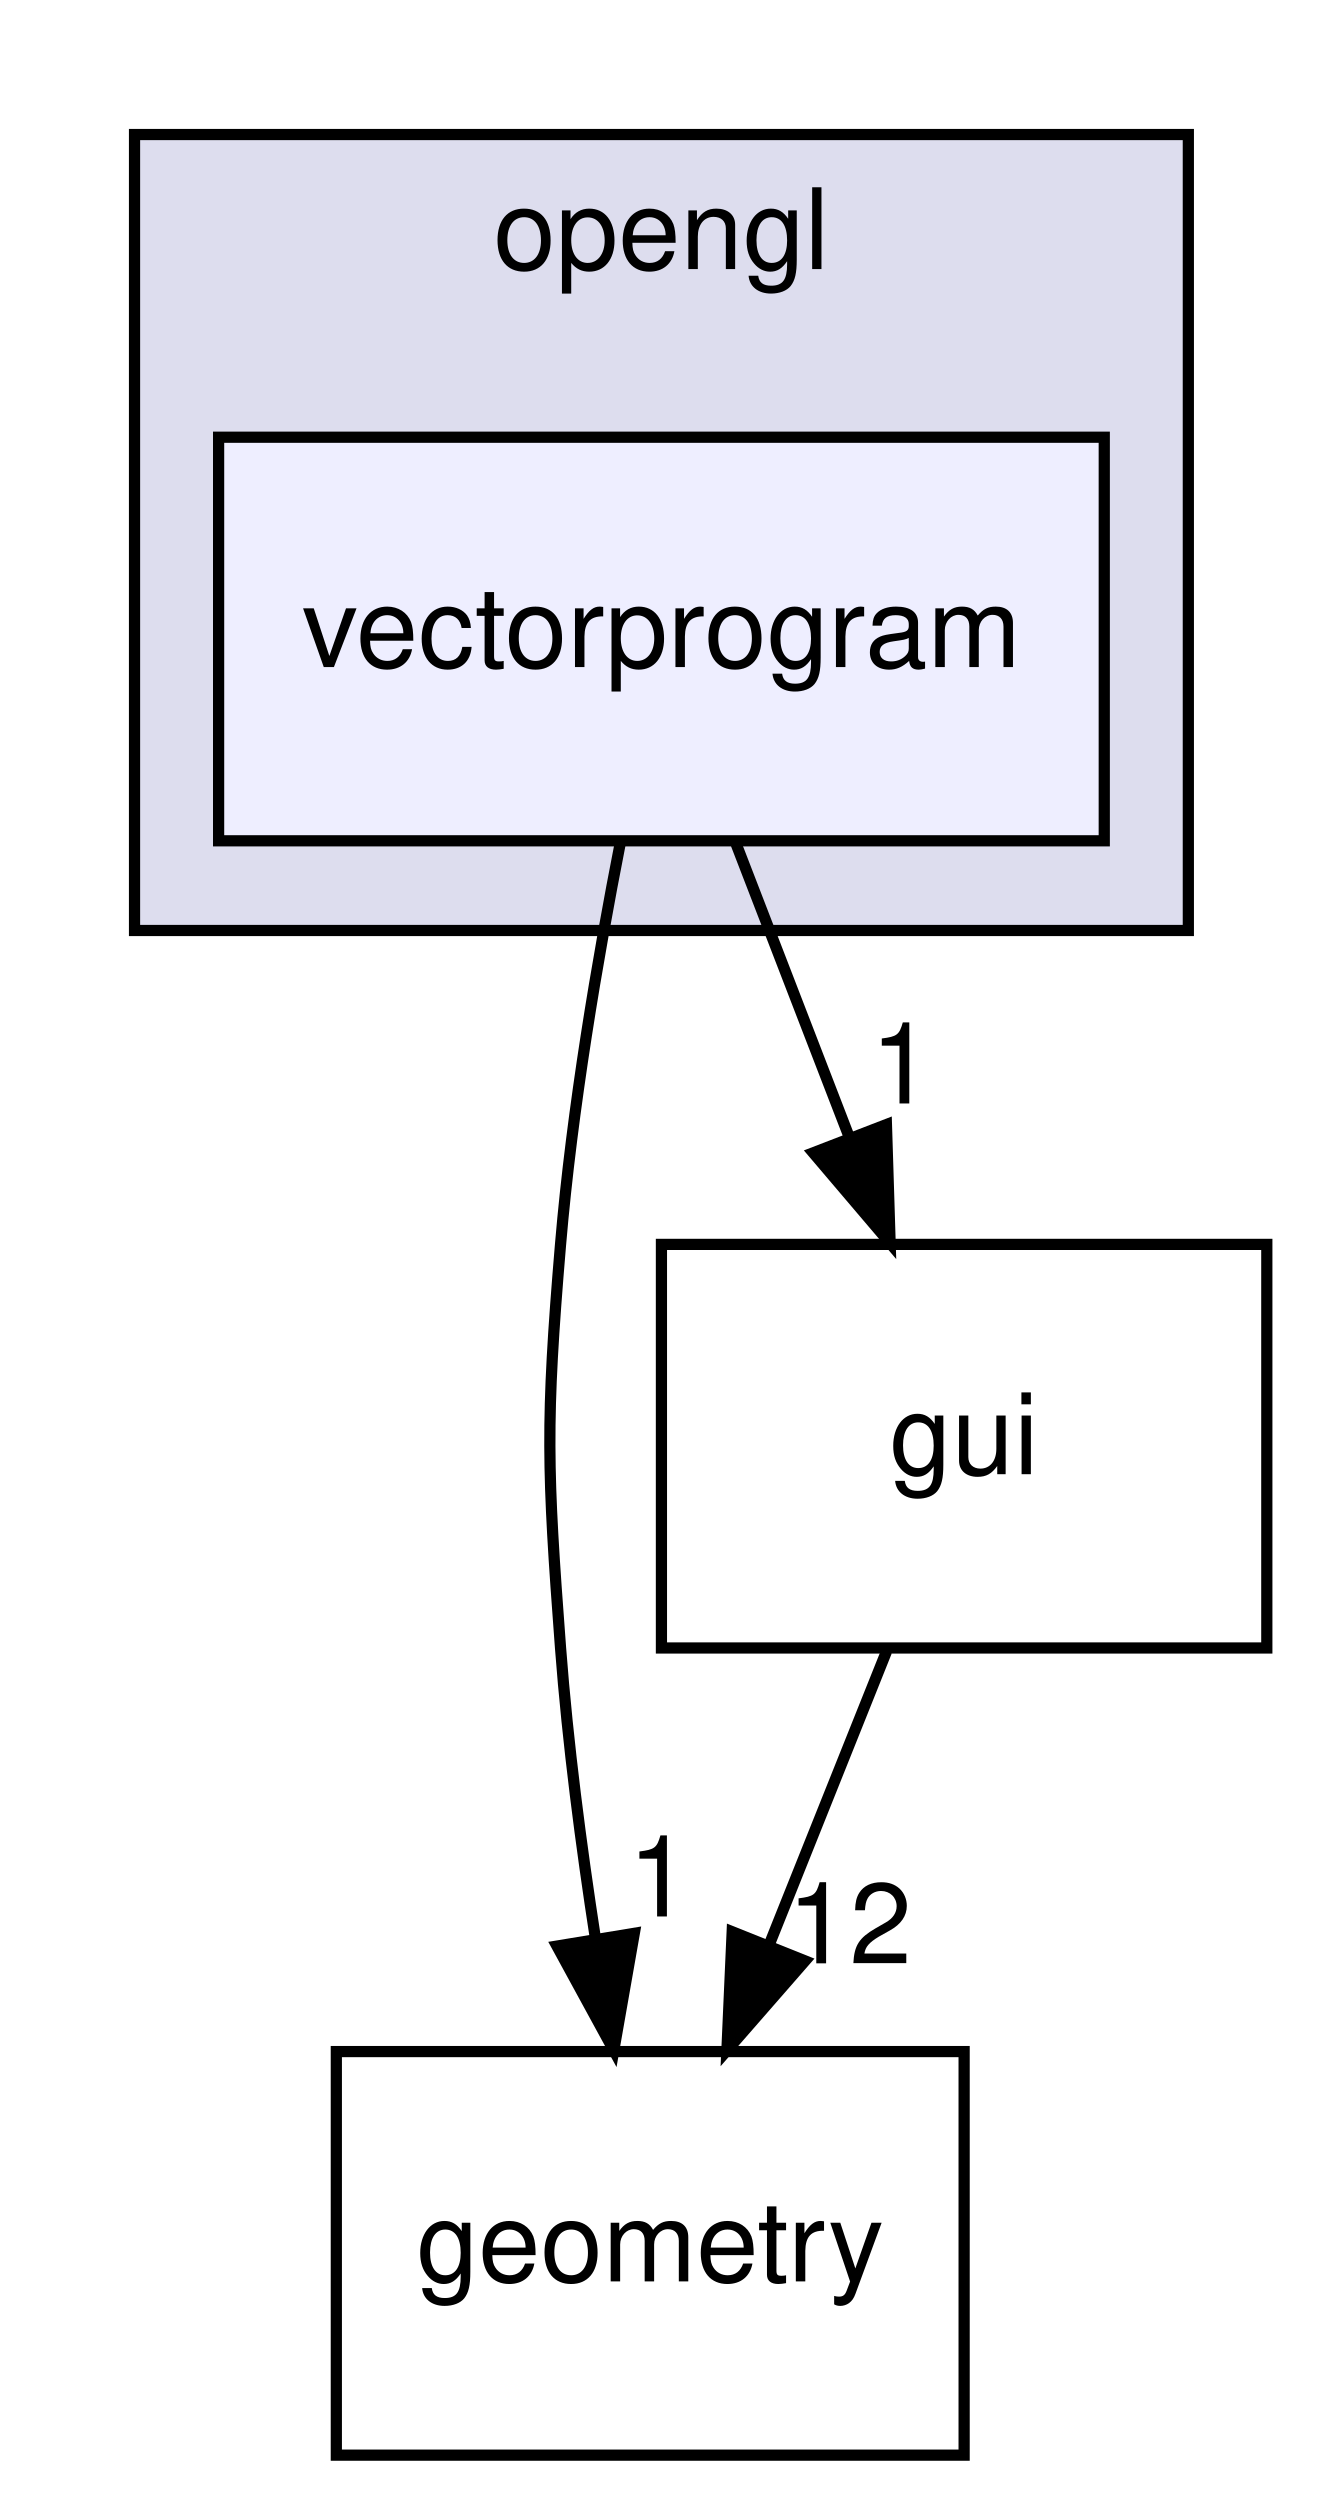
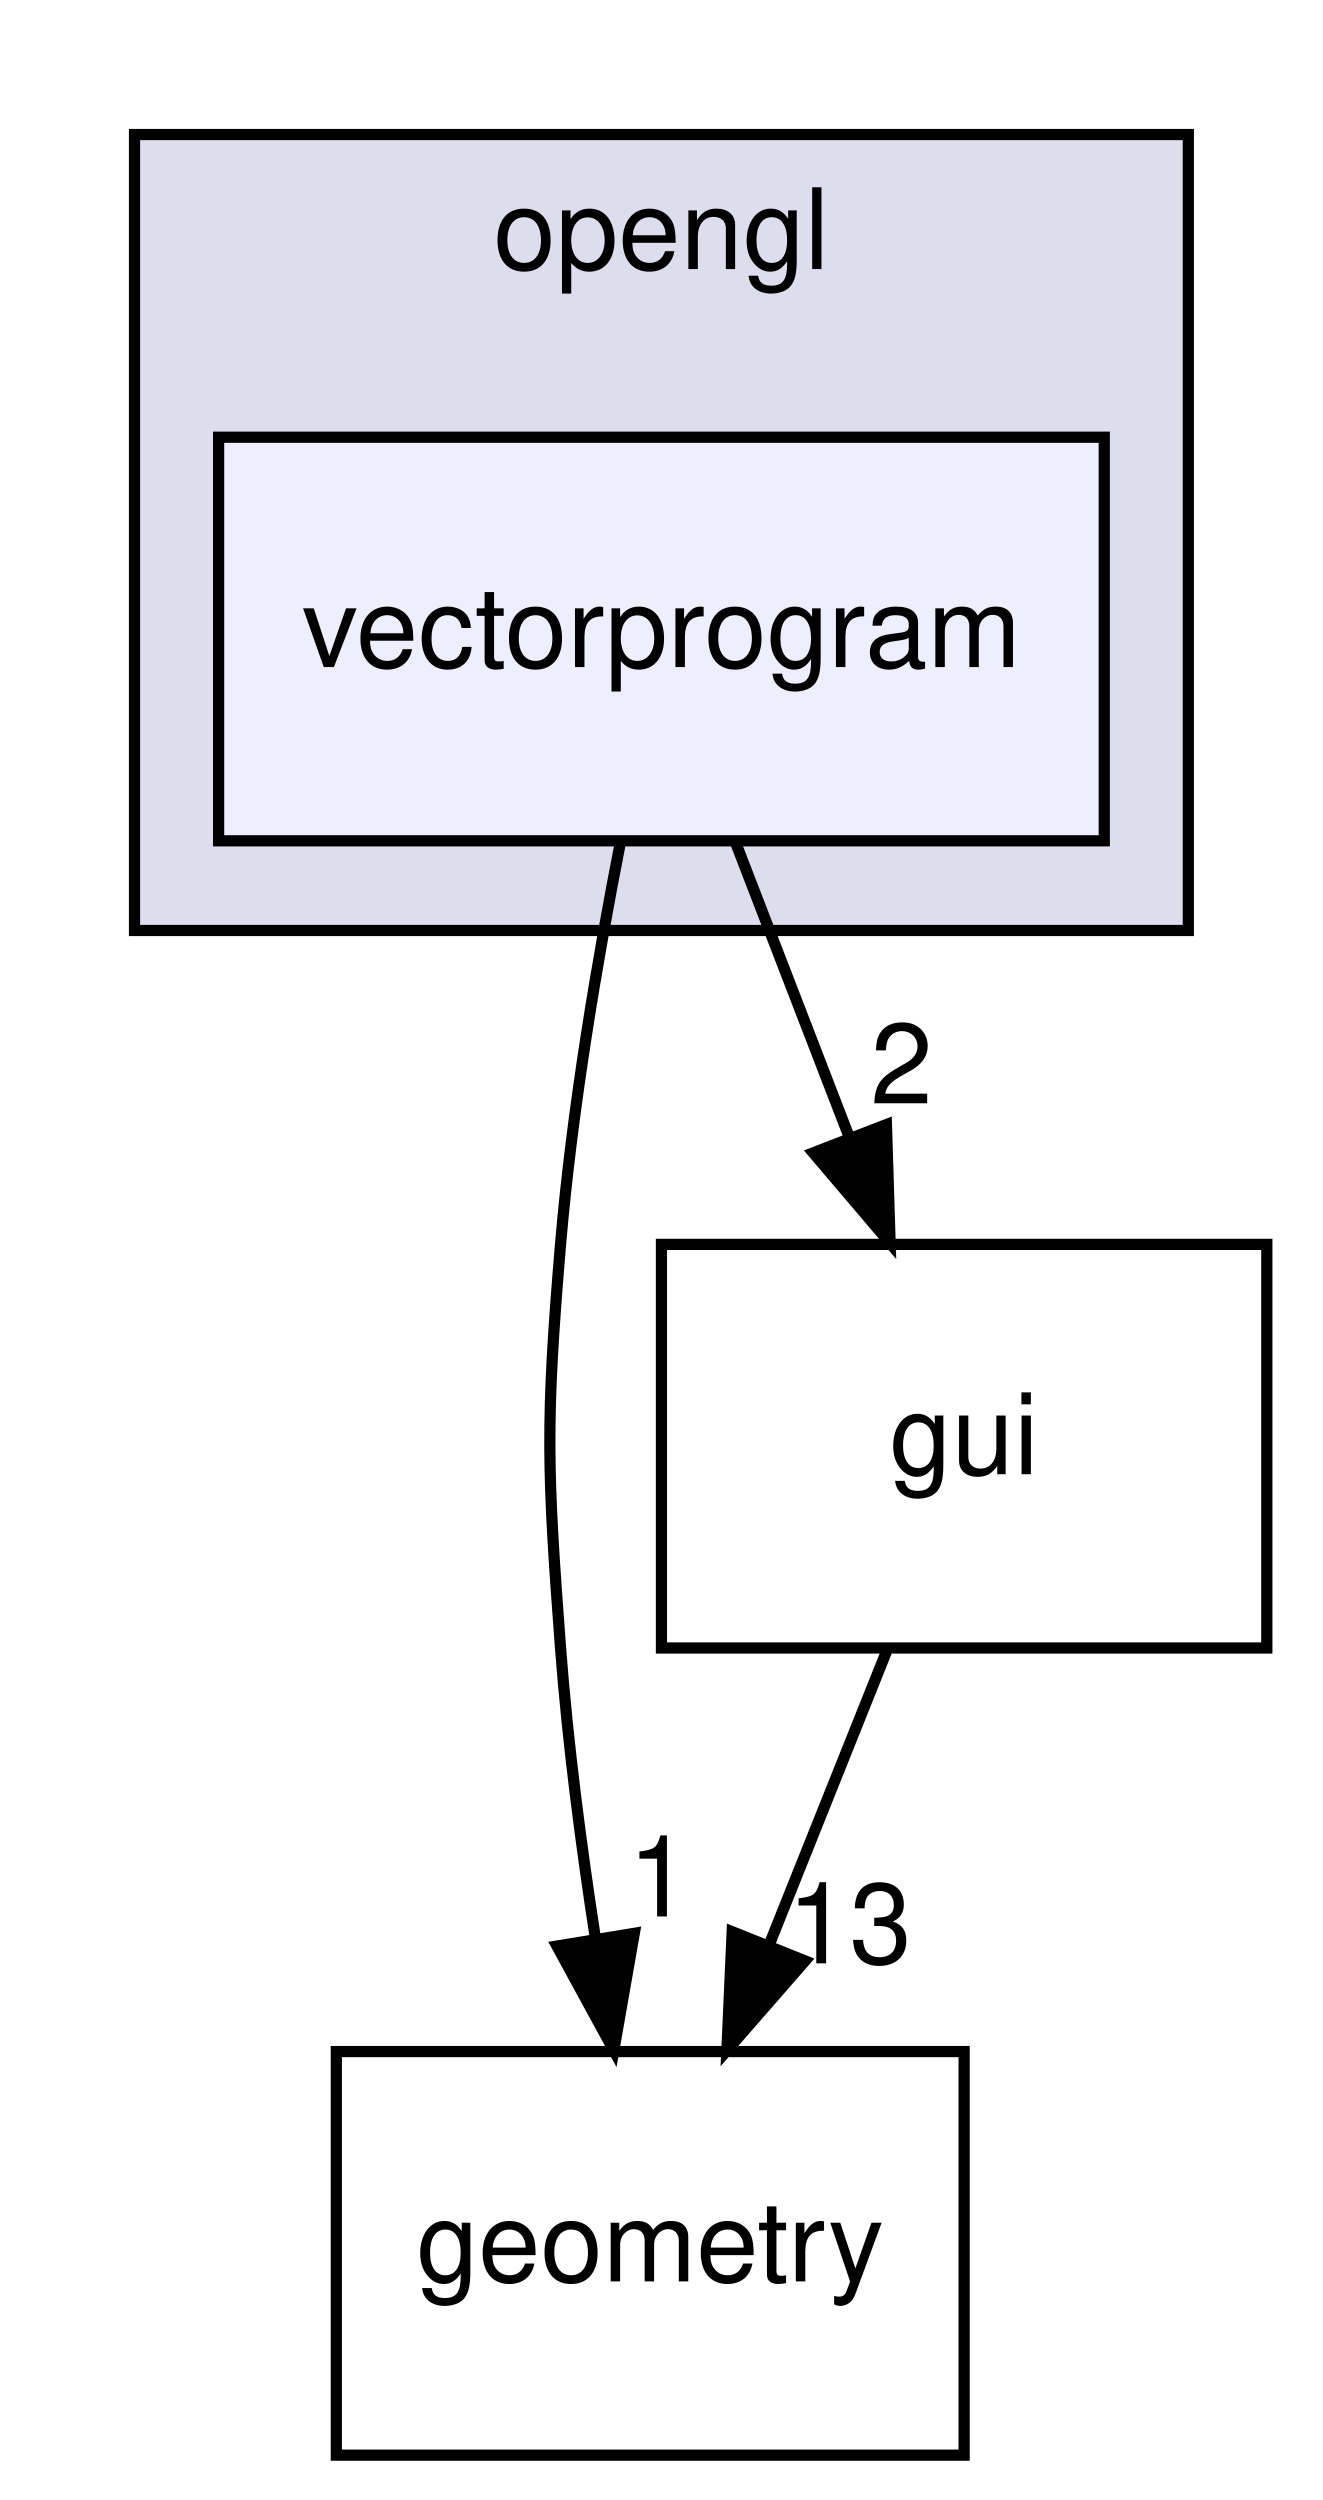
<svg xmlns="http://www.w3.org/2000/svg" xmlns:xlink="http://www.w3.org/1999/xlink" width="118pt" height="223pt" viewBox="0.00 0.00 118.00 223.00">
  <g id="graph0" class="graph" transform="scale(1 1) rotate(0) translate(4 219)">
    <g id="clust1" class="cluster">
      <g id="a_clust1">
        <a xlink:href="dir_81ad5397e2f6e7d41ed68488a4d626a2.html" target="_top" xlink:title="opengl">
          <polygon fill="#ddddee" stroke="black" points="8,-136 8,-207 102,-207 102,-136 8,-136" />
          <text text-anchor="middle" x="55" y="-195" font-family="Helvetica,sans-Serif" font-size="10.00">opengl</text>
        </a>
      </g>
    </g>
    <g id="node1" class="node">
      <g id="a_node1">
        <a xlink:href="dir_91a289b3b6b3efc86c23ae4cf26c8801.html" target="_top" xlink:title="vectorprogram">
          <polygon fill="#eeeeff" stroke="black" points="94.5,-180 15.5,-180 15.5,-144 94.5,-144 94.5,-180" />
          <text text-anchor="middle" x="55" y="-159.5" font-family="Helvetica,sans-Serif" font-size="10.00">vectorprogram</text>
        </a>
      </g>
    </g>
    <g id="node2" class="node">
      <g id="a_node2">
        <a xlink:href="dir_405fd32de3649961a5f009c7a3fe84df.html" target="_top" xlink:title="geometry">
          <polygon fill="none" stroke="black" points="82,-36 26,-36 26,0 82,0 82,-36" />
          <text text-anchor="middle" x="54" y="-15.5" font-family="Helvetica,sans-Serif" font-size="10.00">geometry</text>
        </a>
      </g>
    </g>
    <g id="edge2" class="edge">
      <path fill="none" stroke="black" d="M51.35,-143.91C49.32,-133.57 47.02,-120.09 46,-108 44.66,-92.06 44.8,-87.96 46,-72 46.64,-63.52 47.84,-54.34 49.12,-46.04" />
      <polygon fill="black" stroke="black" points="52.58,-46.55 50.75,-36.11 45.68,-45.41 52.58,-46.55" />
      <g id="a_edge2-headlabel">
-         <a xlink:href="dir_000016_000003.html" target="_top" xlink:title="1">
+         <a xlink:href="dir_000018_000003.html" target="_top" xlink:title="1">
          <text text-anchor="middle" x="54.8" y="-48.05" font-family="Helvetica,sans-Serif" font-size="10.00">1</text>
        </a>
      </g>
    </g>
    <g id="node3" class="node">
      <g id="a_node3">
        <a xlink:href="dir_99d0482cf009f9d97a0877749b817f19.html" target="_top" xlink:title="gui">
          <polygon fill="none" stroke="black" points="109,-108 55,-108 55,-72 109,-72 109,-108" />
          <text text-anchor="middle" x="82" y="-87.5" font-family="Helvetica,sans-Serif" font-size="10.00">gui</text>
        </a>
      </g>
    </g>
    <g id="edge3" class="edge">
      <path fill="none" stroke="black" d="M61.67,-143.7C64.71,-135.81 68.38,-126.3 71.76,-117.55" />
      <polygon fill="black" stroke="black" points="75.07,-118.69 75.4,-108.1 68.54,-116.17 75.07,-118.69" />
      <g id="a_edge3-headlabel">
-         <a xlink:href="dir_000016_000004.html" target="_top" xlink:title="1">
-           <text text-anchor="middle" x="76.42" y="-120.57" font-family="Helvetica,sans-Serif" font-size="10.00">1</text>
+         <a xlink:href="dir_000018_000004.html" target="_top" xlink:title="2">
+           <text text-anchor="middle" x="76.42" y="-120.57" font-family="Helvetica,sans-Serif" font-size="10.00">2</text>
        </a>
      </g>
    </g>
    <g id="edge1" class="edge">
      <path fill="none" stroke="black" d="M75.08,-71.7C71.93,-63.81 68.12,-54.3 64.62,-45.55" />
      <polygon fill="black" stroke="black" points="67.81,-44.09 60.84,-36.1 61.31,-46.69 67.81,-44.09" />
      <g id="a_edge1-headlabel">
-         <a xlink:href="dir_000004_000003.html" target="_top" xlink:title="12">
-           <text text-anchor="middle" x="71.78" y="-43.87" font-family="Helvetica,sans-Serif" font-size="10.00">12</text>
+         <a xlink:href="dir_000004_000003.html" target="_top" xlink:title="13">
+           <text text-anchor="middle" x="71.78" y="-43.87" font-family="Helvetica,sans-Serif" font-size="10.00">13</text>
        </a>
      </g>
    </g>
  </g>
</svg>
